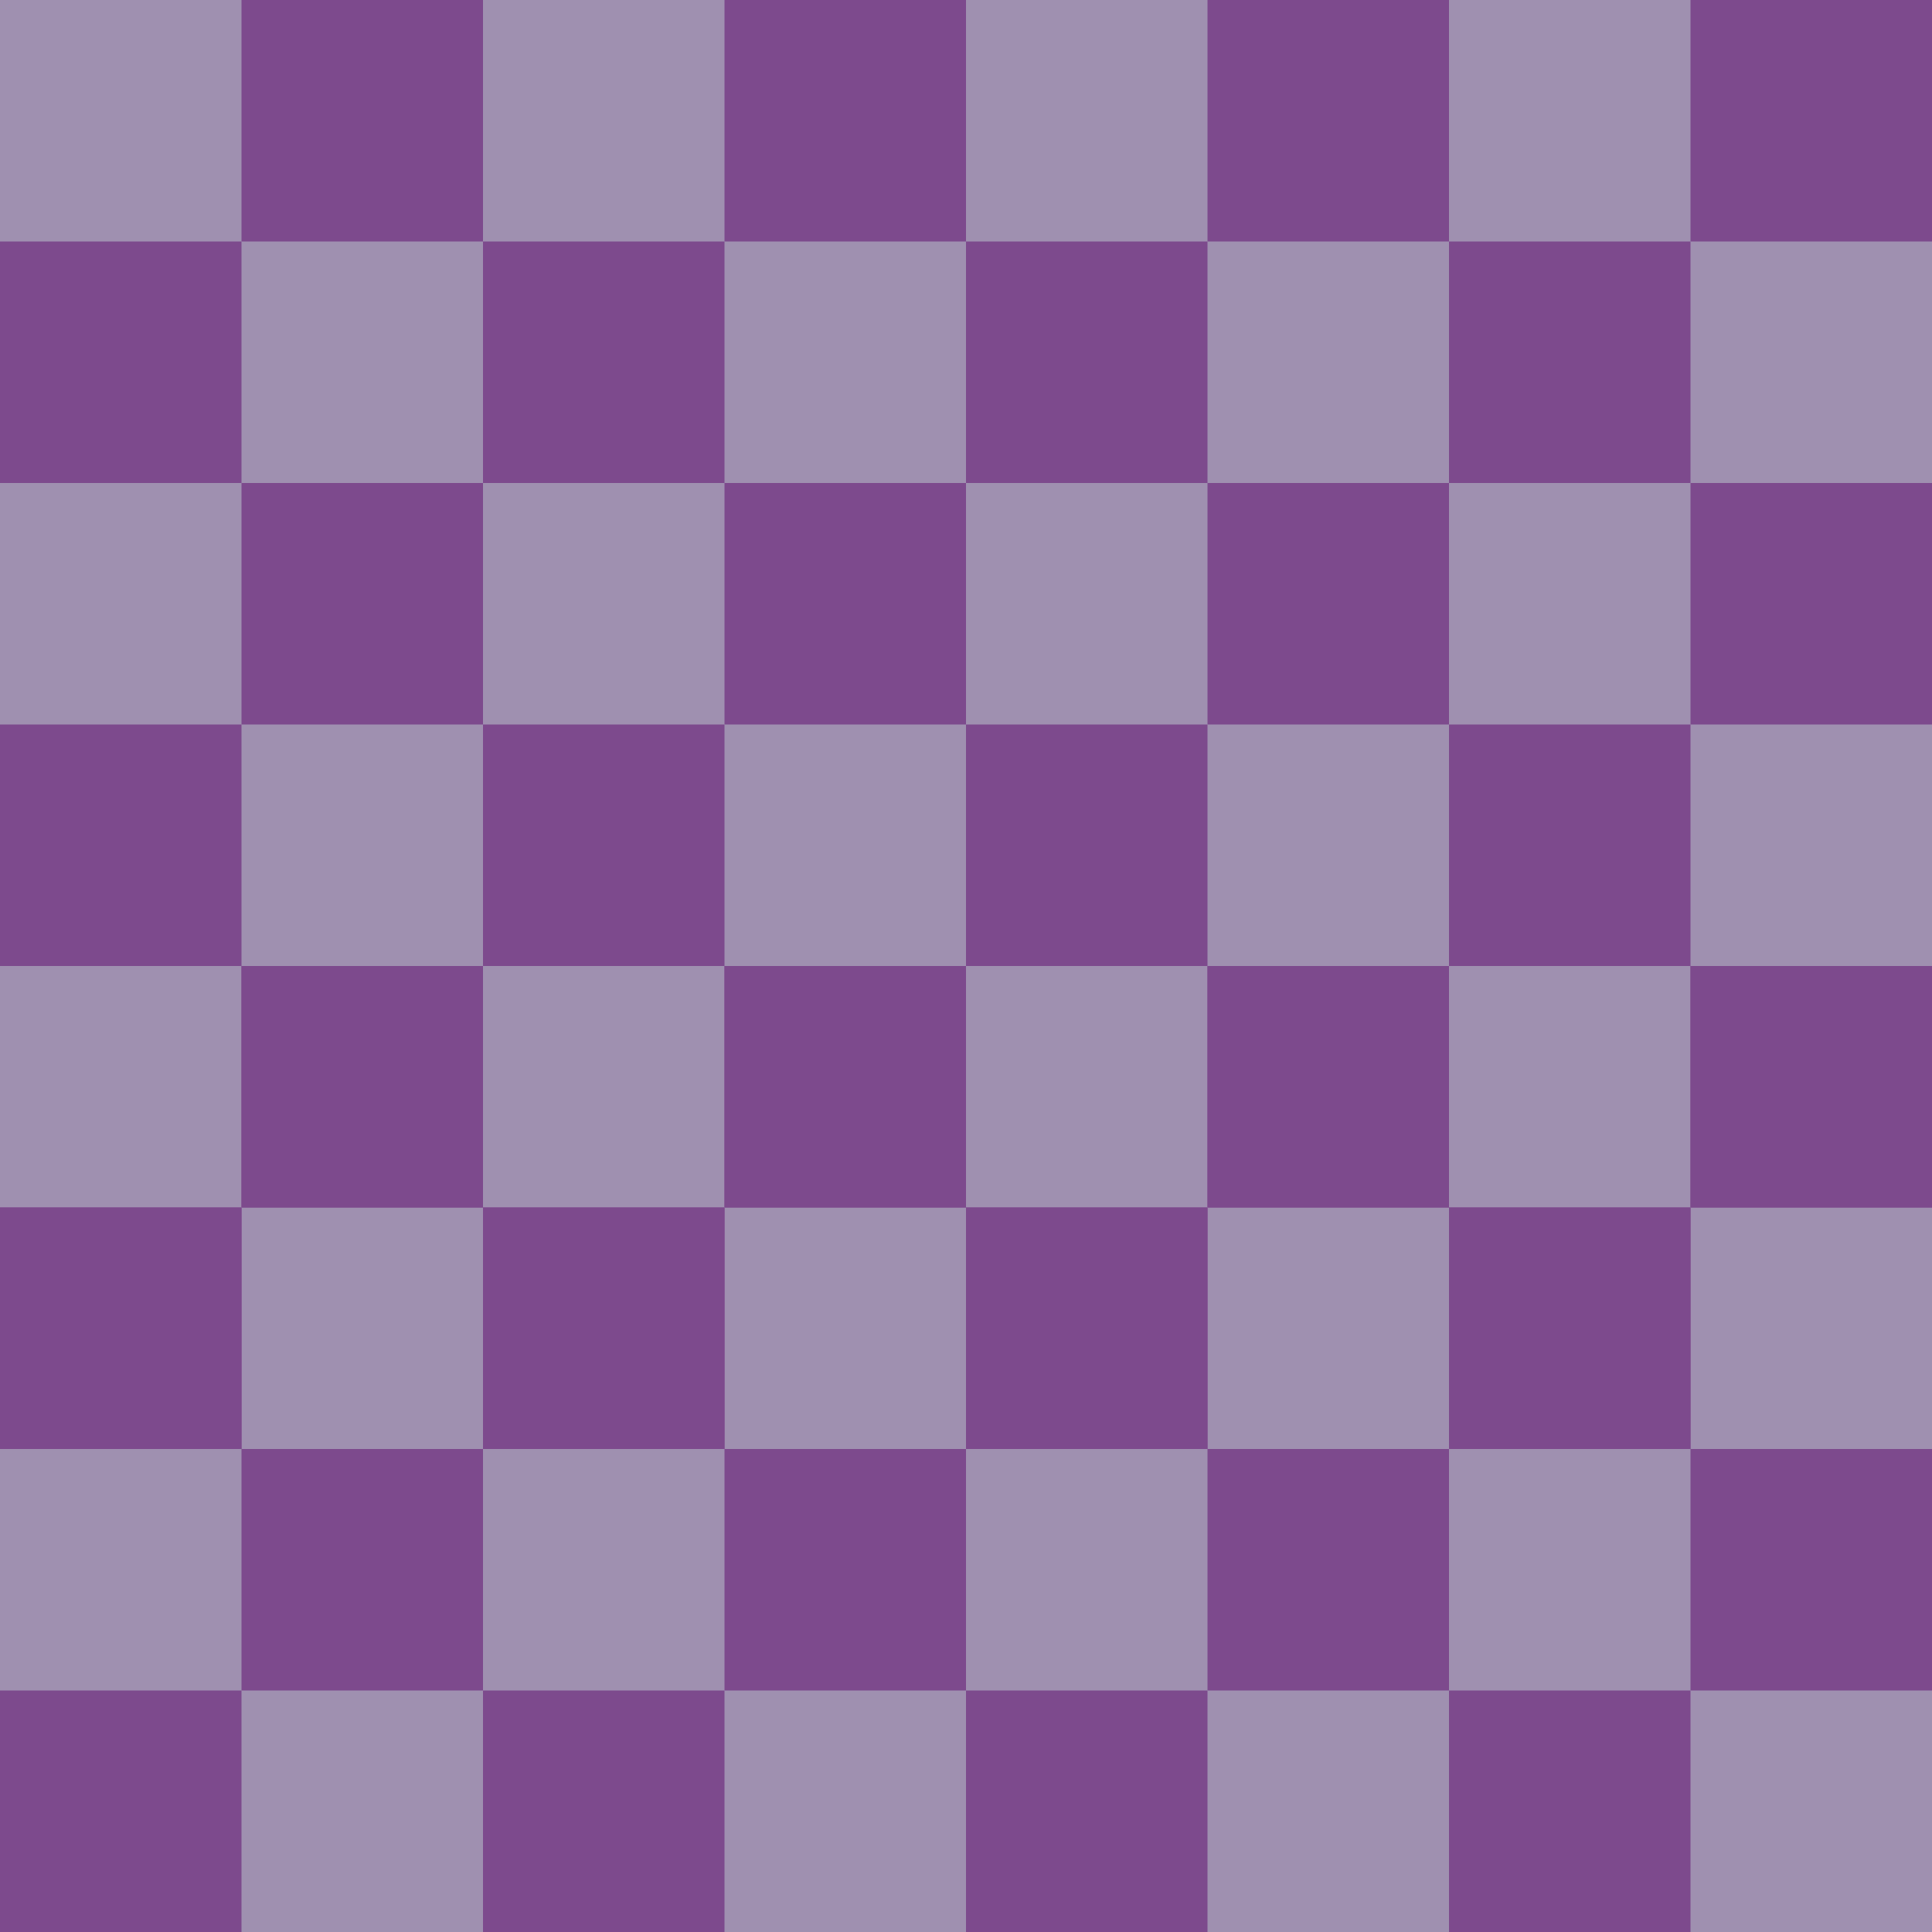
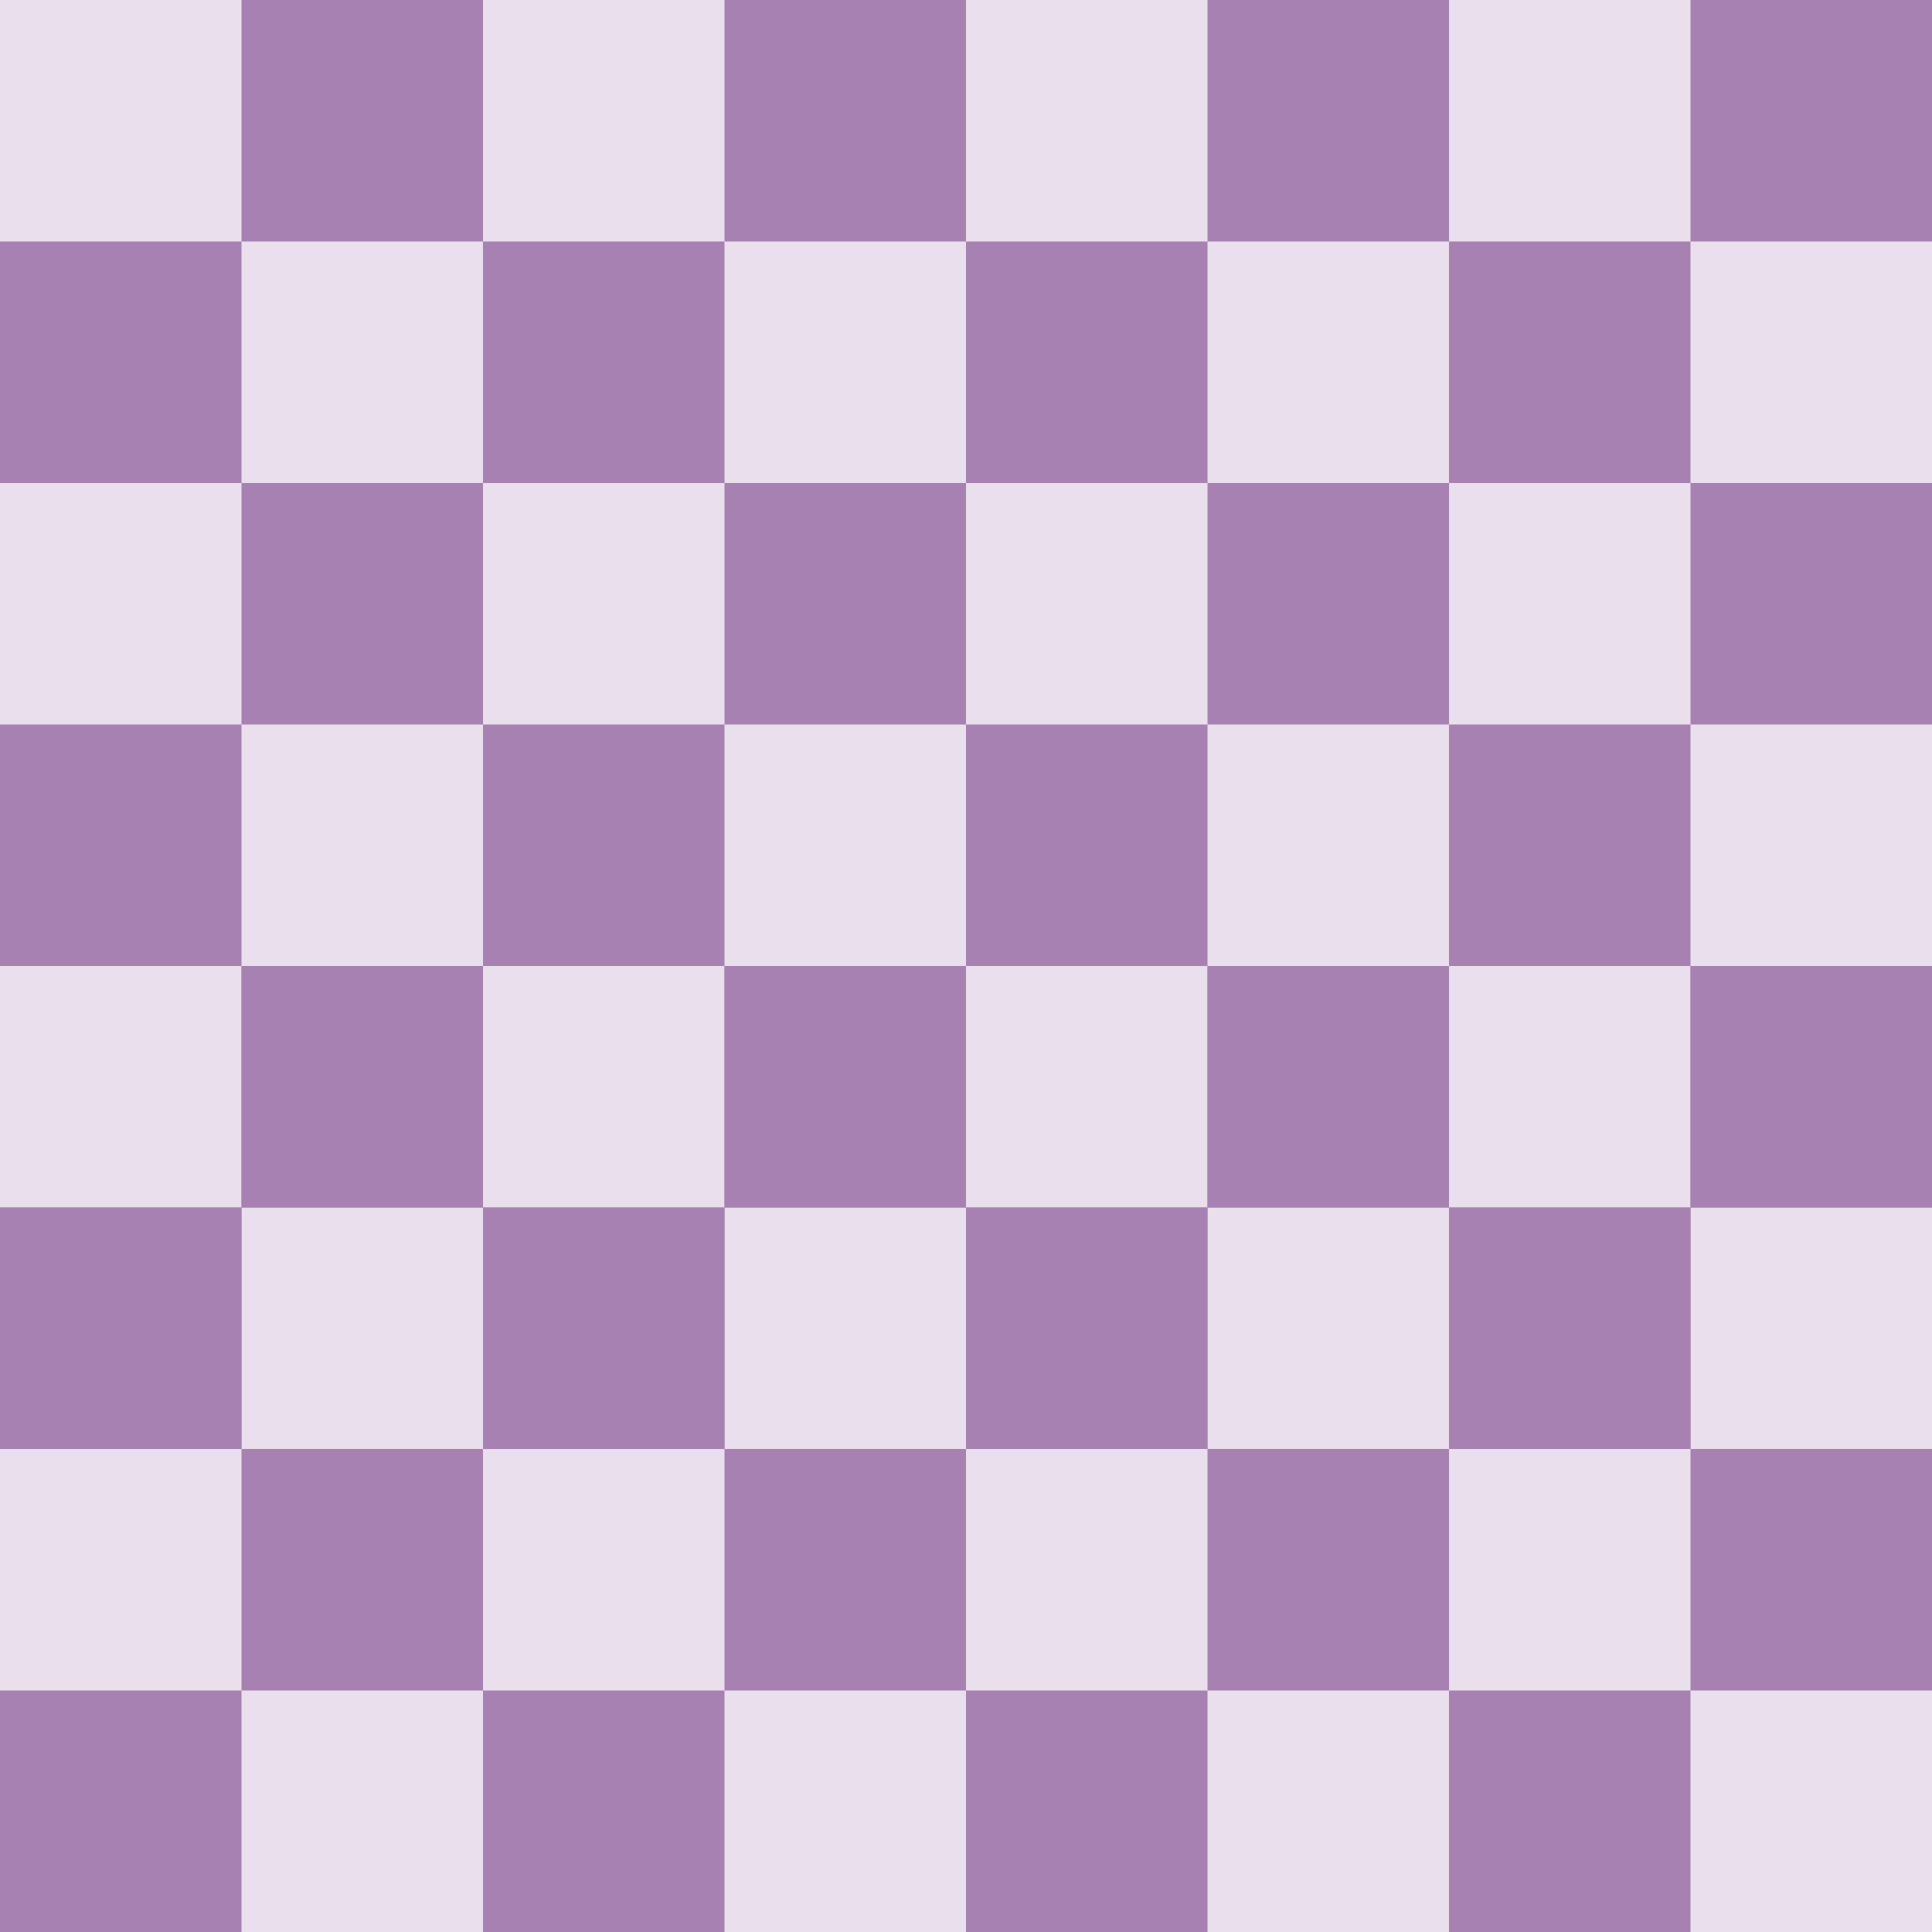
<svg xmlns="http://www.w3.org/2000/svg" xmlns:xlink="http://www.w3.org/1999/xlink" version="1.1" viewBox="0 200 800 800">
  <g id="brown-board">
-     <g id="Light" fill="#9f90b0">
+     <g id="Light" fill="#eadfed">
      <rect width="1200" height="1000" />
    </g>
    <g id="Frame" fill="none">
      <rect width="1200" height="1000" />
    </g>
-     <g id="Dark" fill="#7d4a8d">
+     <g id="Dark" fill="#a781b1">
      <g id="raz">
        <g id="dva">
          <g id="tri">
            <g id="che">
              <rect x="100" width="100" height="100" />
              <rect x="300" width="100" height="100" />
              <rect x="500" width="100" height="100" />
              <rect x="700" width="100" height="100" />
              <rect x="900" width="100" height="100" />
              <rect x="1100" width="100" height="100" />
            </g>
            <use transform="translate(-100,100)" xlink:href="#che" />
          </g>
          <use transform="translate(0,200)" xlink:href="#tri" />
        </g>
        <use transform="translate(0,400)" xlink:href="#dva" />
      </g>
      <use transform="translate(0,600)" xlink:href="#raz" />
    </g>
  </g>
</svg>
